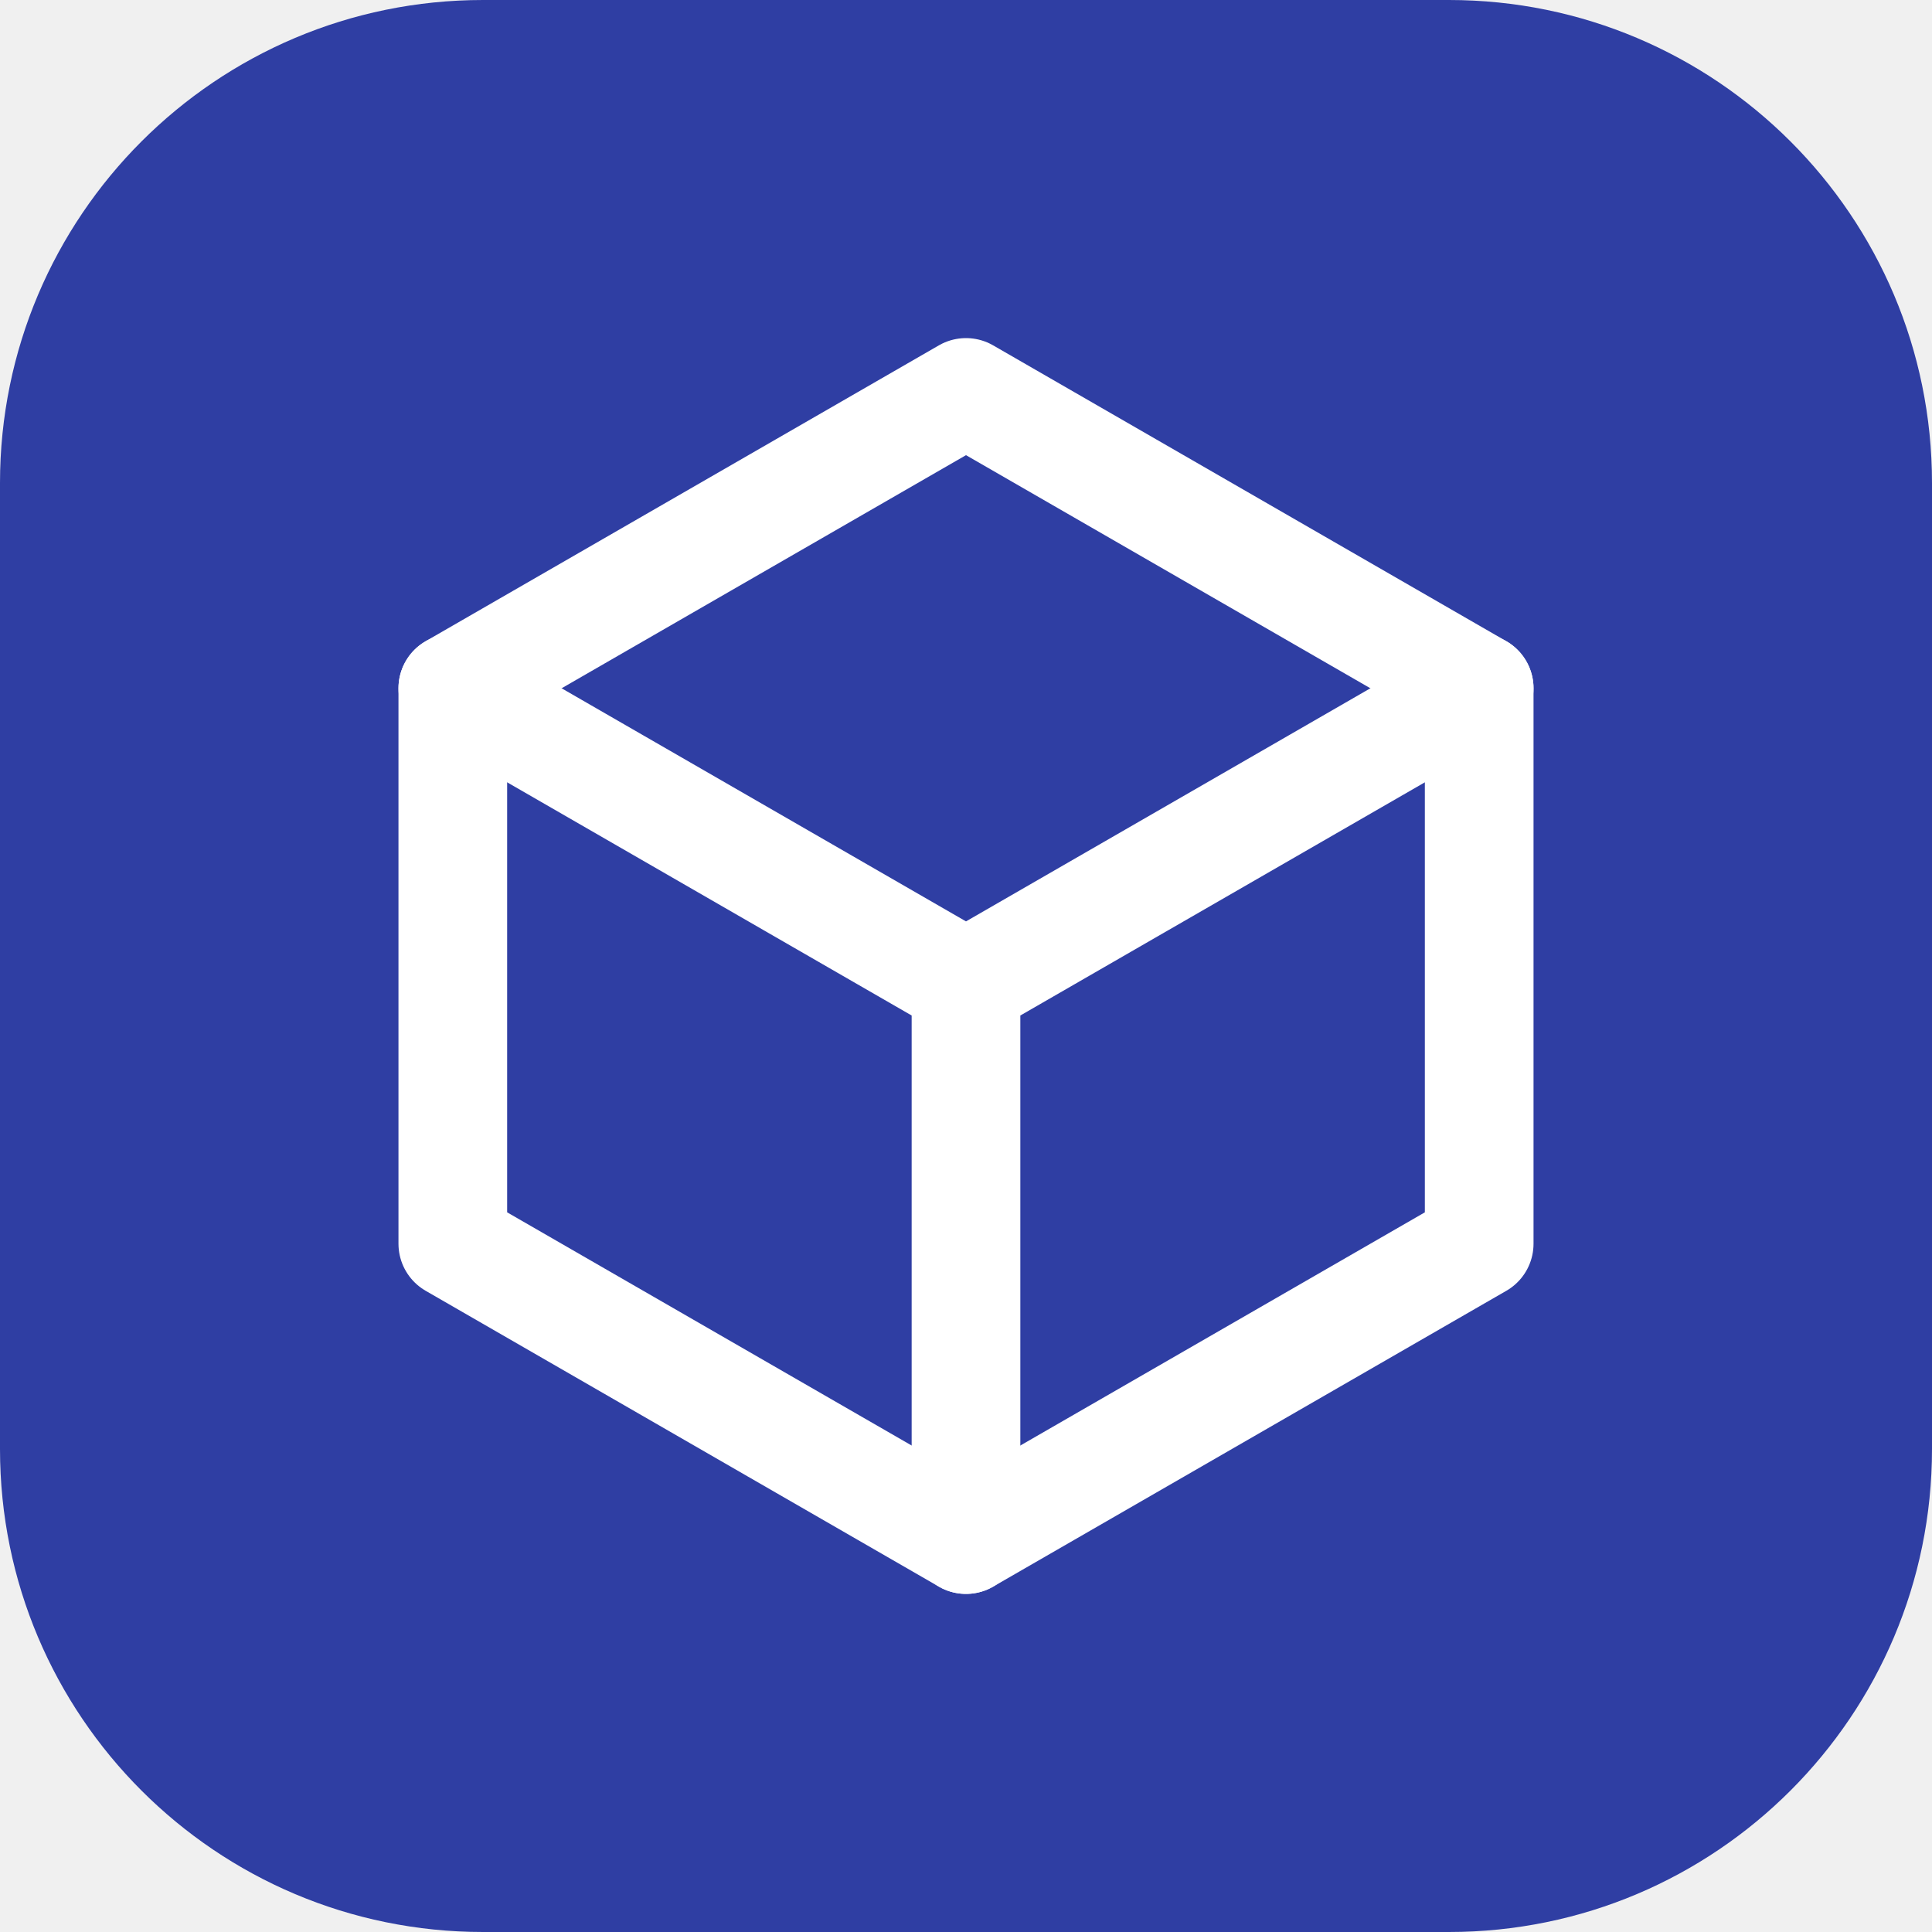
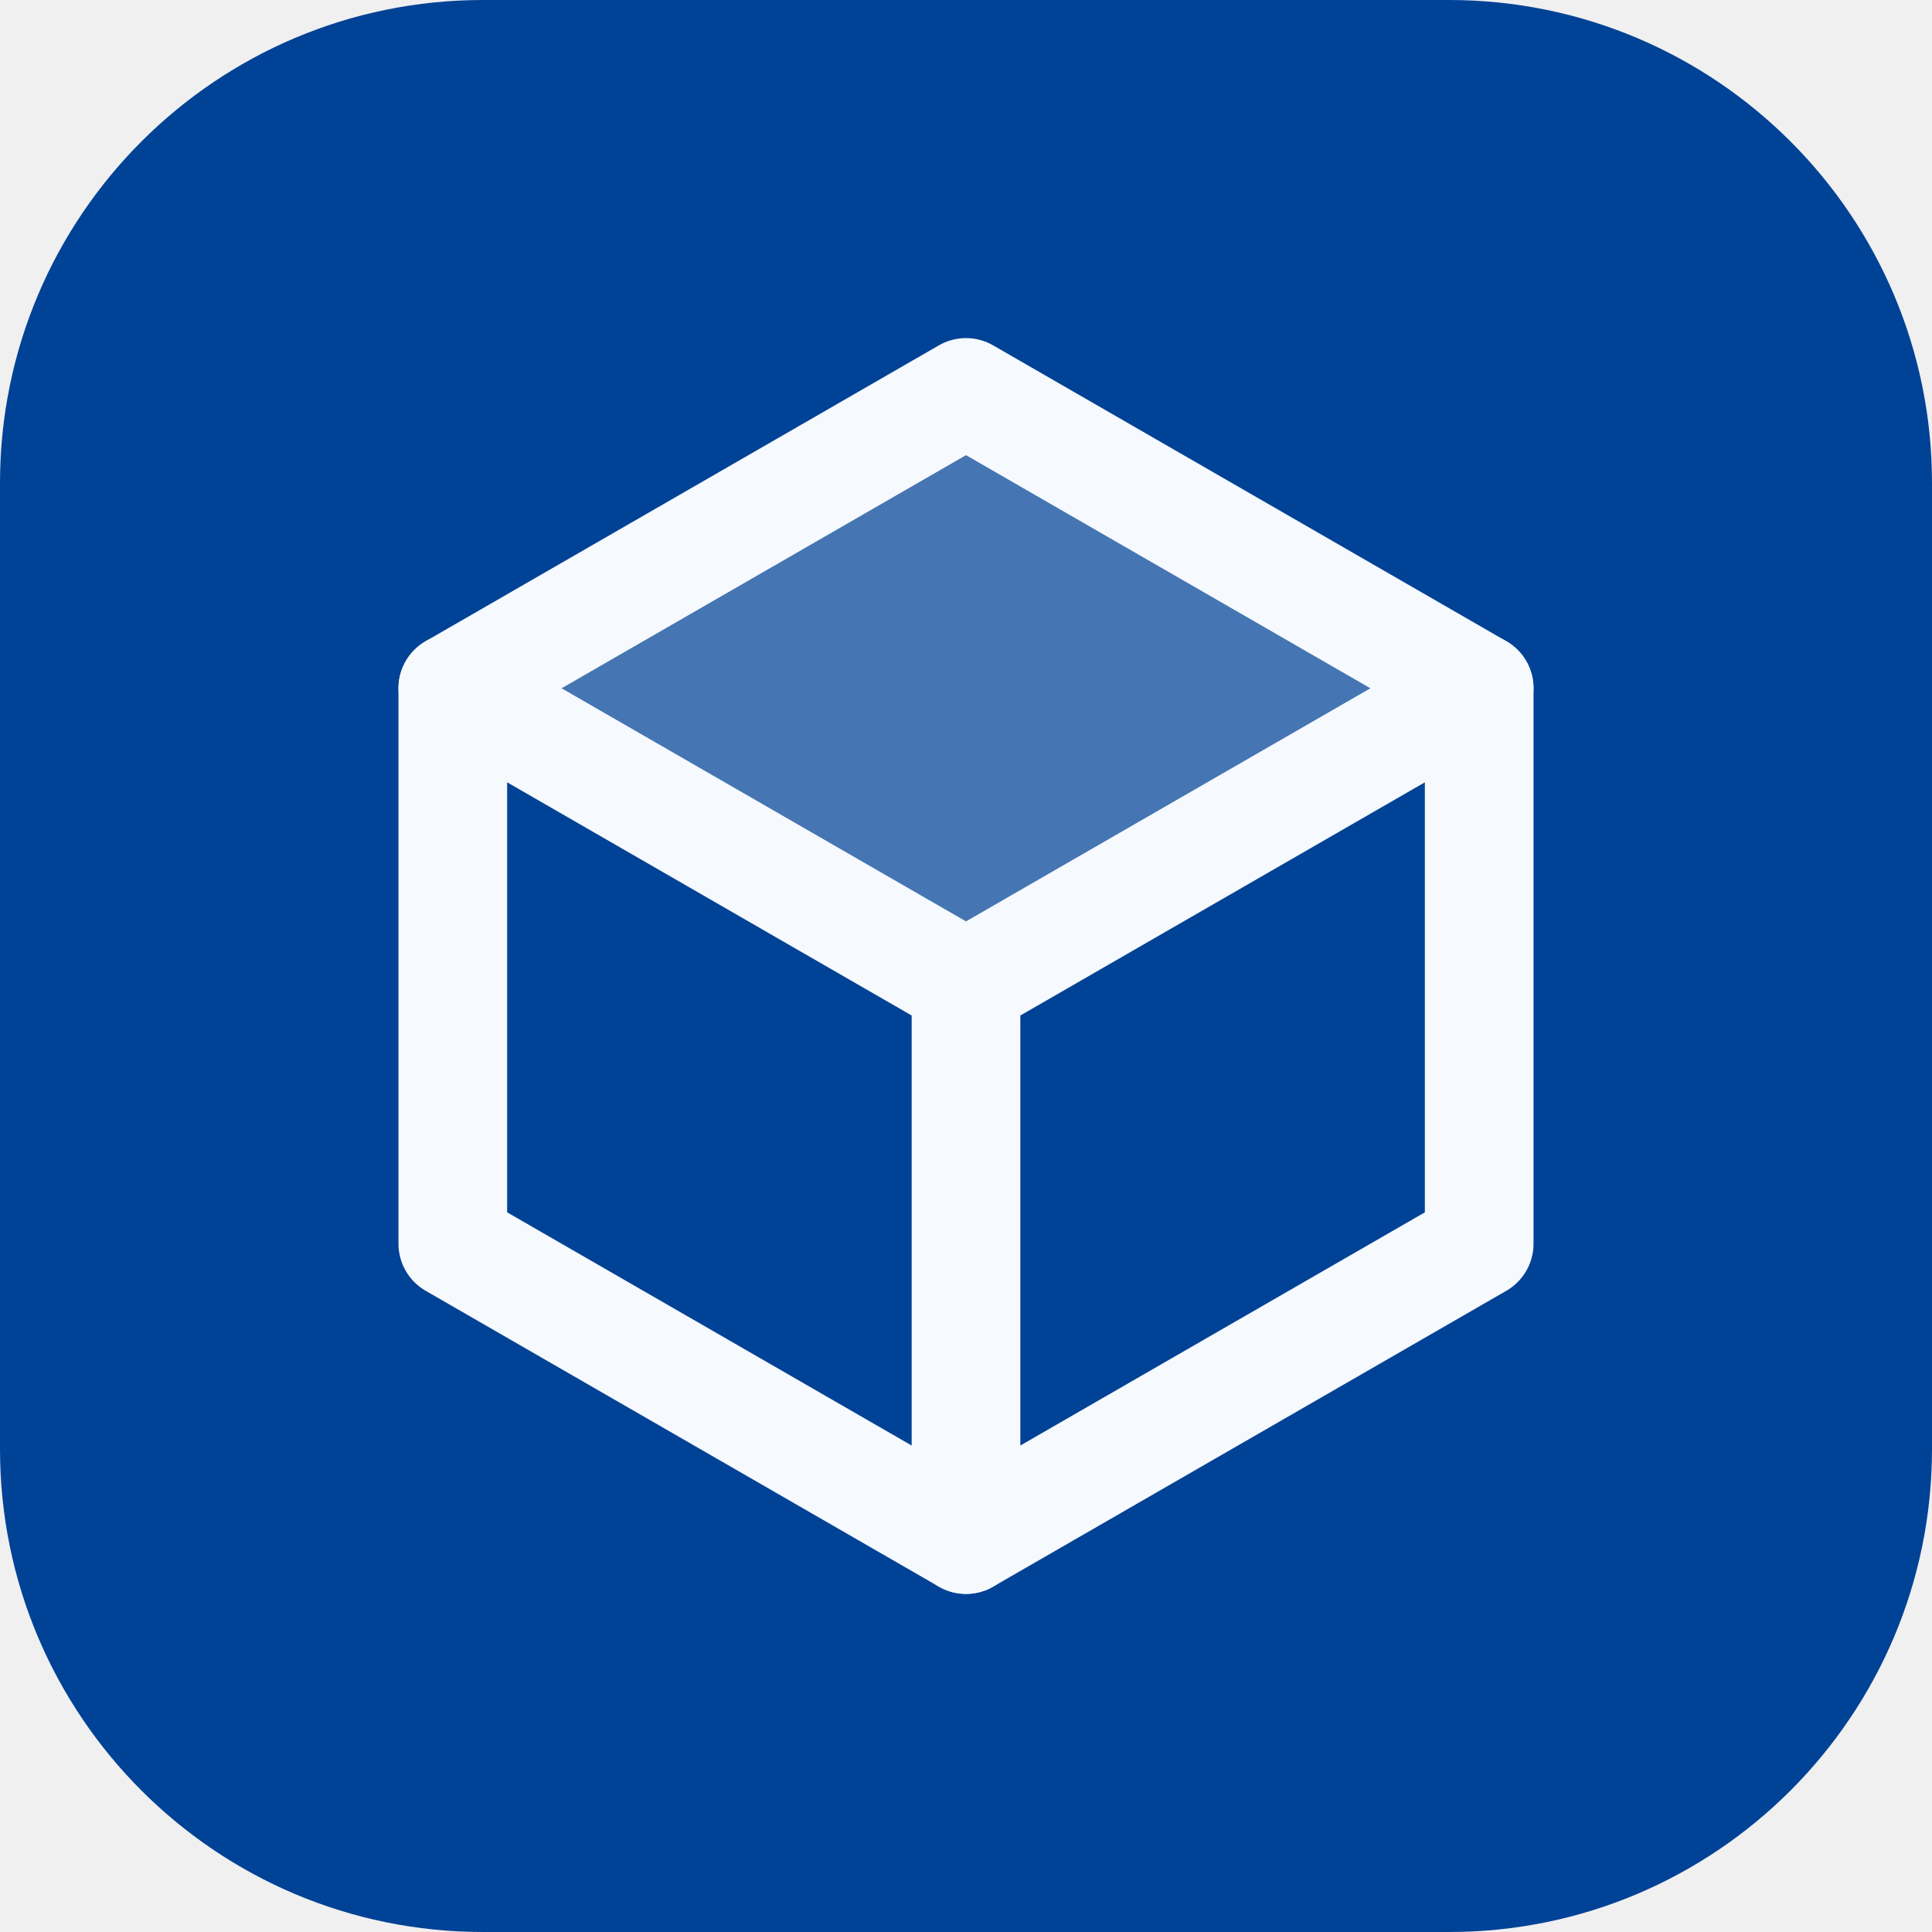
<svg xmlns="http://www.w3.org/2000/svg" viewBox="0 0 32 32" fill="none">
-   <rect width="32" height="32" rx="8" fill="#2f3ea3" />
-   <path d="M16 6.5l8.5 4.9v9.2L16 25.5l-8.5-4.9v-9.2L16 6.5z" stroke="#ffffff" stroke-width="1.8" stroke-linejoin="round" />
-   <path d="M7.5 11.4L16 16.3l8.5-4.9M16 16.3v9.2" stroke="#ffffff" stroke-width="1.8" stroke-linejoin="round" stroke-linecap="round" />
+   <rect width="32" height="32" rx="8" fill="#004296" />
+   <path d="M16 6.5l8.5 4.9L16 16.3l-8.5-4.9L16 6.5z" fill="#f6f9fd" fill-opacity="0.28" />
+   <path d="M16 6.5l8.5 4.9v9.2L16 25.5l-8.5-4.9v-9.2L16 6.5z" stroke="#f6f9fd" stroke-width="1.8" stroke-linejoin="round" />
+   <path d="M7.5 11.4L16 16.3l8.5-4.9M16 16.3v9.2" stroke="#f6f9fd" stroke-width="1.8" stroke-linejoin="round" stroke-linecap="round" />
</svg>
